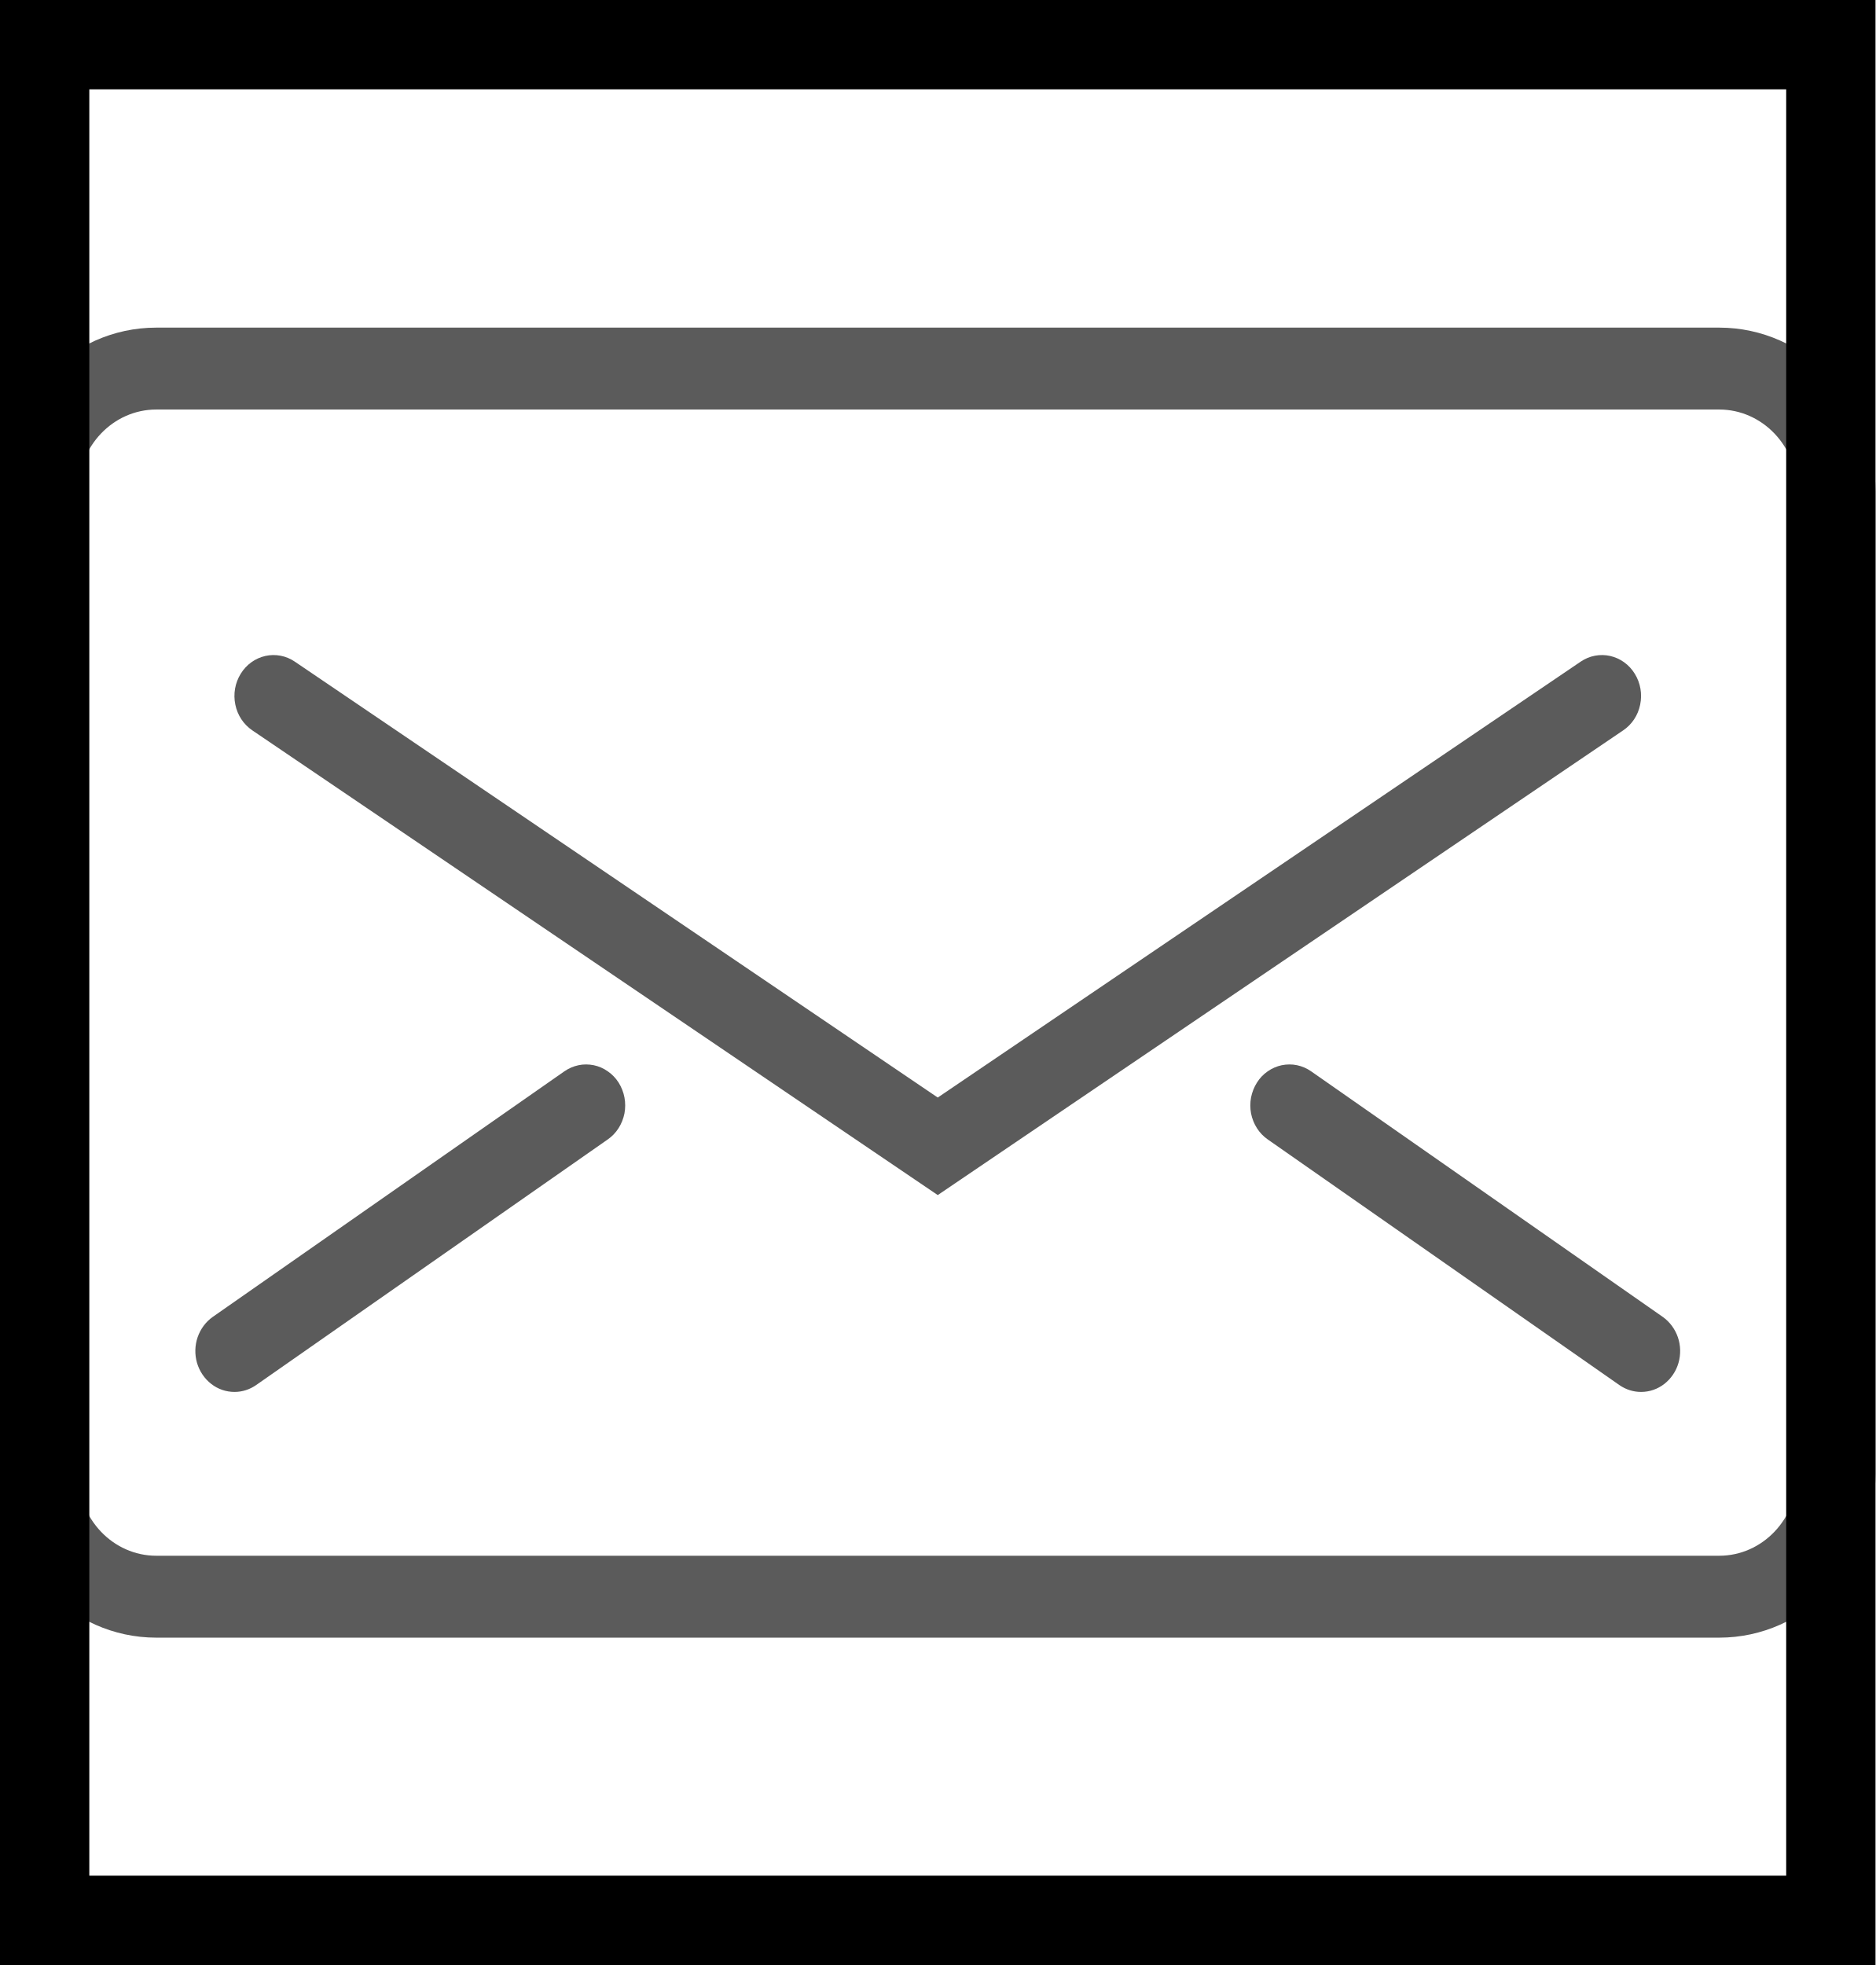
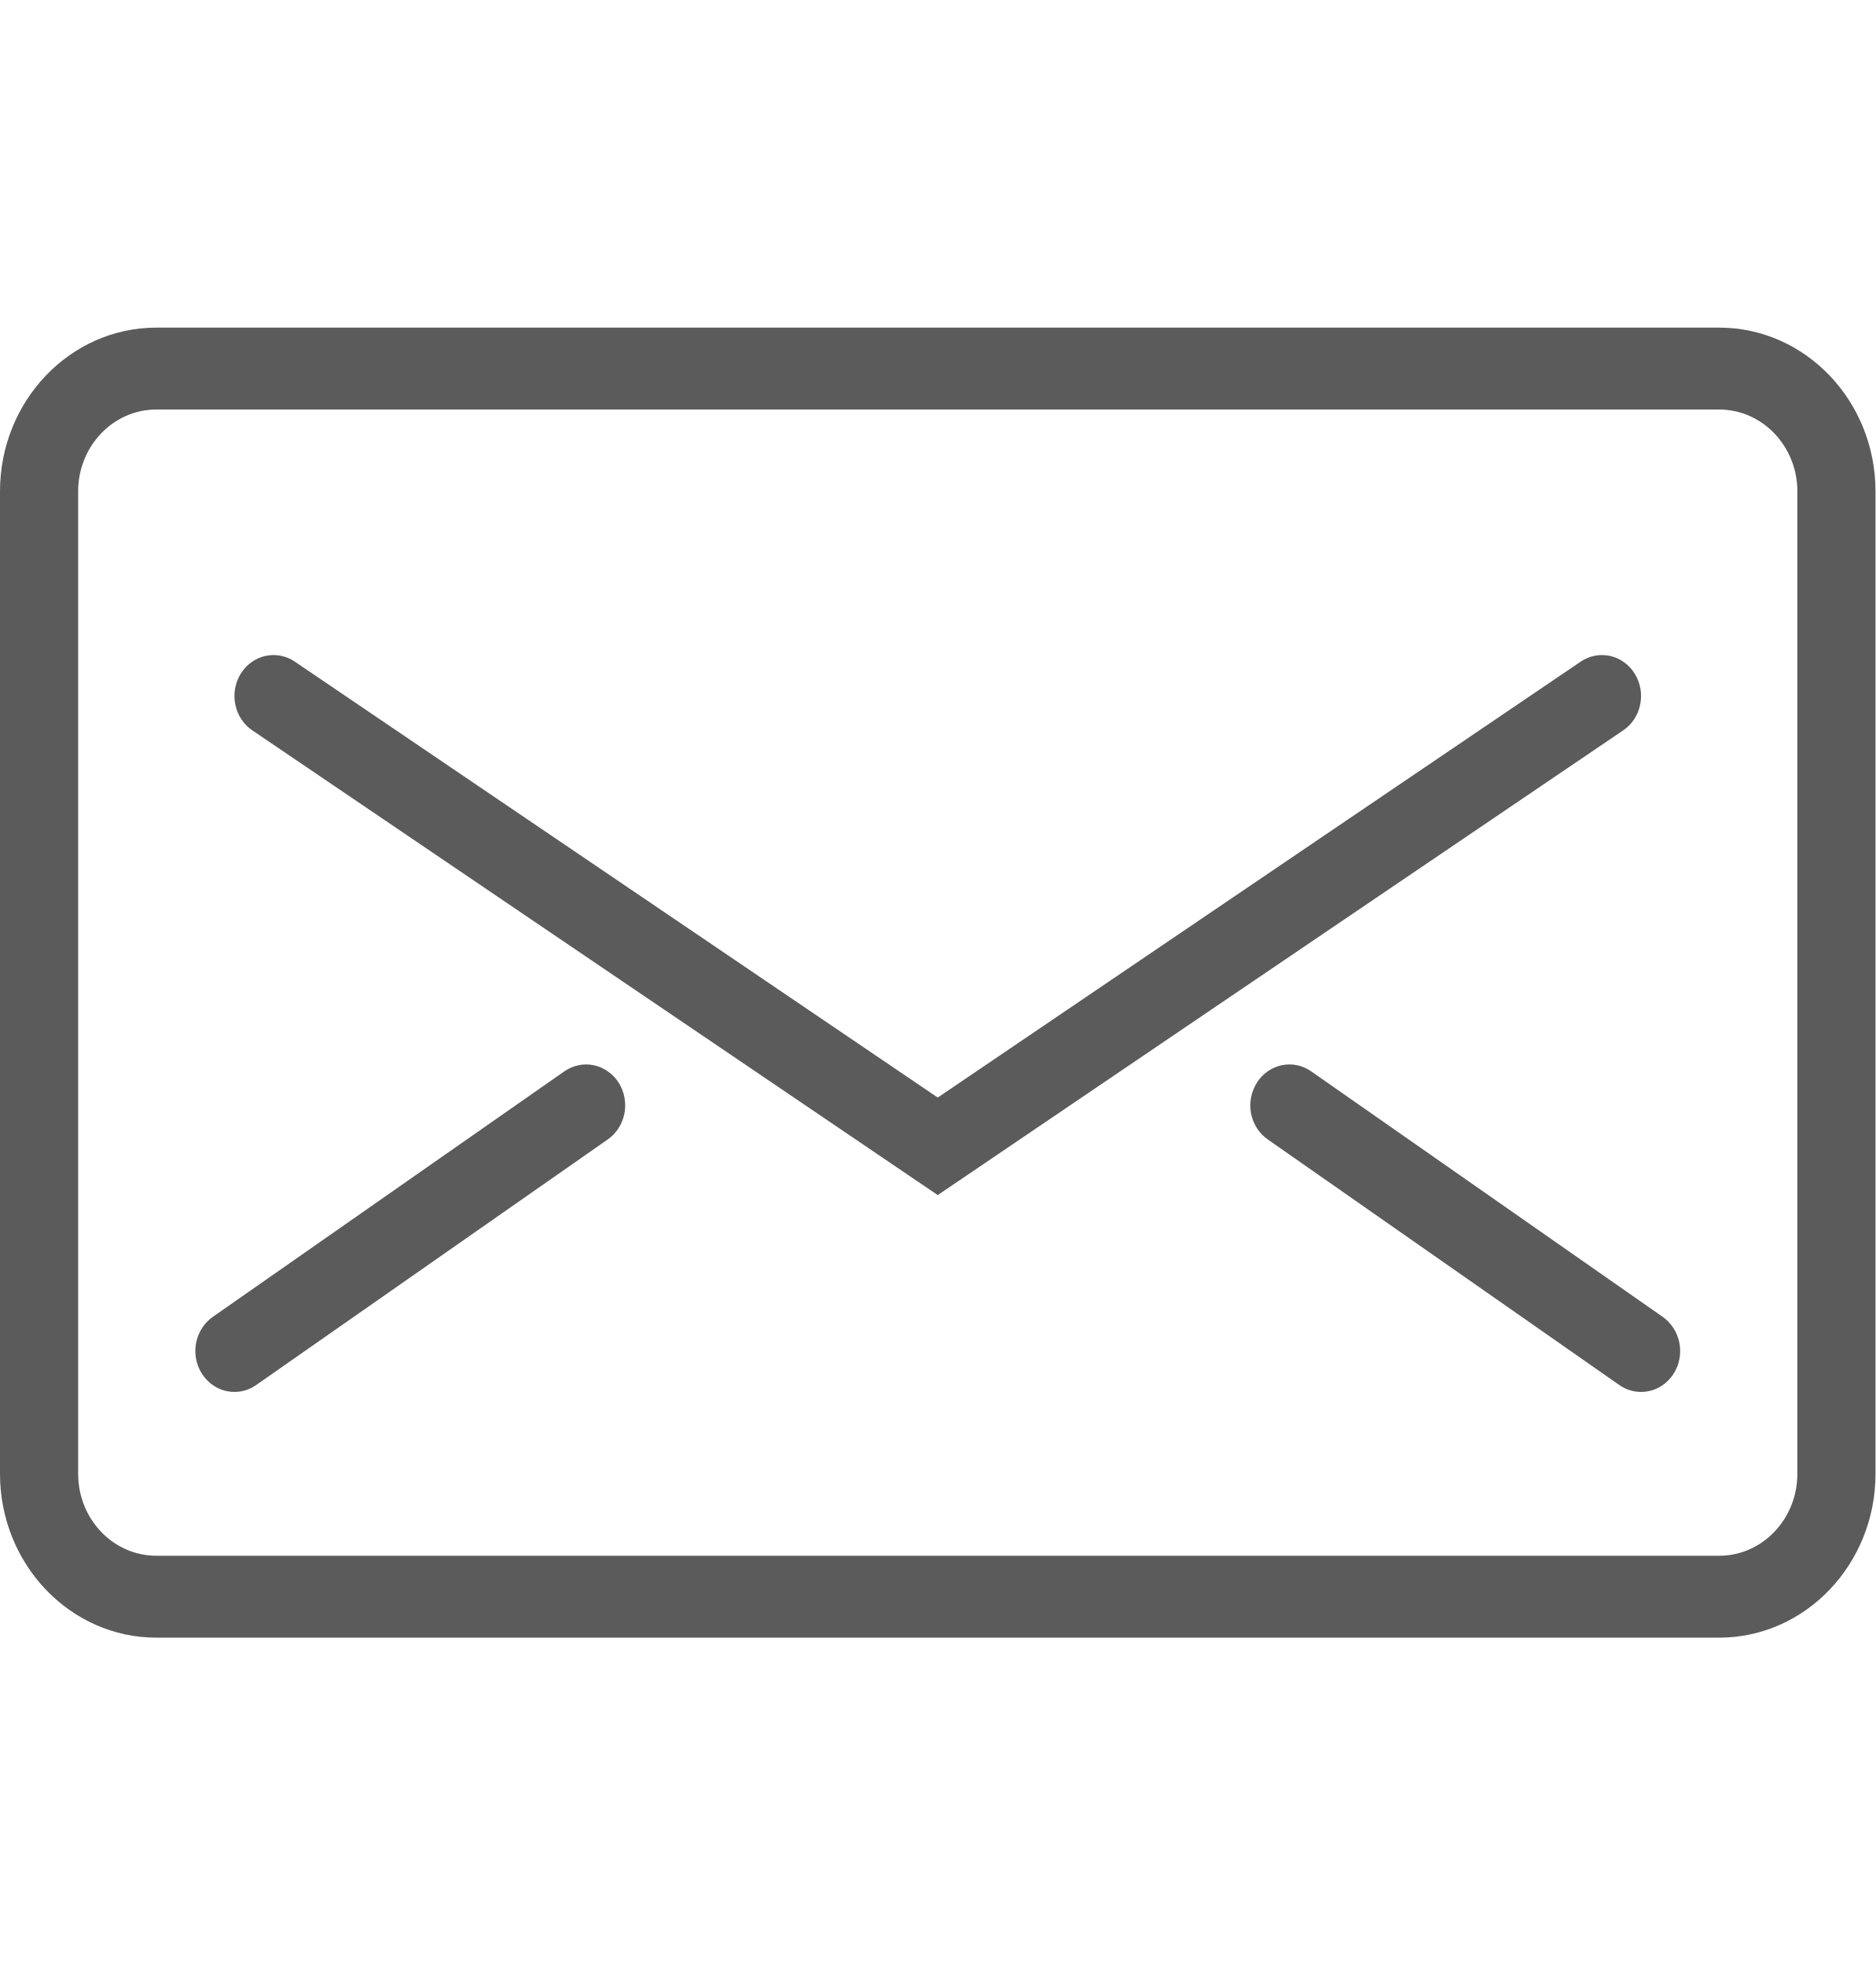
<svg xmlns="http://www.w3.org/2000/svg" width="21" height="22" viewBox="0 0 21 22" fill="none">
  <path d="M19.25 18.335H1.75C0.785 18.335 0 17.512 0 16.501V5.501C0 4.49 0.785 3.668 1.75 3.668H19.25C20.215 3.668 21 4.49 21 5.501V16.501C21 17.512 20.215 18.335 19.25 18.335ZM1.75 4.585C1.267 4.585 0.875 4.996 0.875 5.501V16.501C0.875 17.007 1.267 17.418 1.75 17.418H19.25C19.733 17.418 20.125 17.007 20.125 16.501V5.501C20.125 4.996 19.733 4.585 19.25 4.585H1.75Z" fill="#5B5B5B" />
  <path d="M10.5 13.38L2.825 8.177C2.728 8.111 2.659 8.008 2.635 7.889C2.61 7.77 2.632 7.646 2.695 7.544C2.758 7.441 2.857 7.37 2.971 7.344C3.084 7.319 3.203 7.341 3.3 7.407L10.5 12.288L17.7 7.407C17.797 7.341 17.916 7.319 18.029 7.344C18.143 7.37 18.242 7.441 18.305 7.544C18.368 7.646 18.39 7.77 18.365 7.889C18.341 8.008 18.273 8.111 18.175 8.177L10.5 13.38ZM2.626 15.584C2.532 15.584 2.44 15.553 2.365 15.494C2.289 15.435 2.234 15.353 2.206 15.259C2.179 15.165 2.181 15.064 2.213 14.971C2.245 14.879 2.304 14.799 2.382 14.744L6.32 11.994C6.368 11.961 6.421 11.938 6.478 11.926C6.534 11.914 6.592 11.915 6.648 11.926C6.705 11.938 6.758 11.961 6.806 11.995C6.854 12.028 6.895 12.071 6.927 12.121C6.958 12.171 6.981 12.228 6.992 12.287C7.003 12.346 7.003 12.406 6.992 12.466C6.98 12.525 6.958 12.581 6.926 12.631C6.894 12.681 6.853 12.724 6.805 12.757L2.868 15.507C2.796 15.557 2.712 15.584 2.626 15.584ZM18.375 15.584C18.291 15.584 18.207 15.559 18.132 15.507L14.195 12.757C14.147 12.724 14.106 12.681 14.074 12.631C14.042 12.581 14.02 12.525 14.008 12.466C13.997 12.406 13.997 12.346 14.008 12.287C14.02 12.228 14.042 12.171 14.074 12.121C14.105 12.071 14.146 12.028 14.194 11.995C14.242 11.961 14.296 11.938 14.352 11.926C14.408 11.915 14.466 11.914 14.523 11.926C14.579 11.938 14.633 11.961 14.68 11.994L18.618 14.744C18.696 14.799 18.755 14.879 18.787 14.971C18.819 15.064 18.821 15.165 18.794 15.259C18.767 15.353 18.711 15.435 18.636 15.494C18.56 15.553 18.469 15.584 18.375 15.584Z" fill="#5B5B5B" />
-   <rect x="0.5" y="0.5" width="20" height="21" stroke="black" />
</svg>
